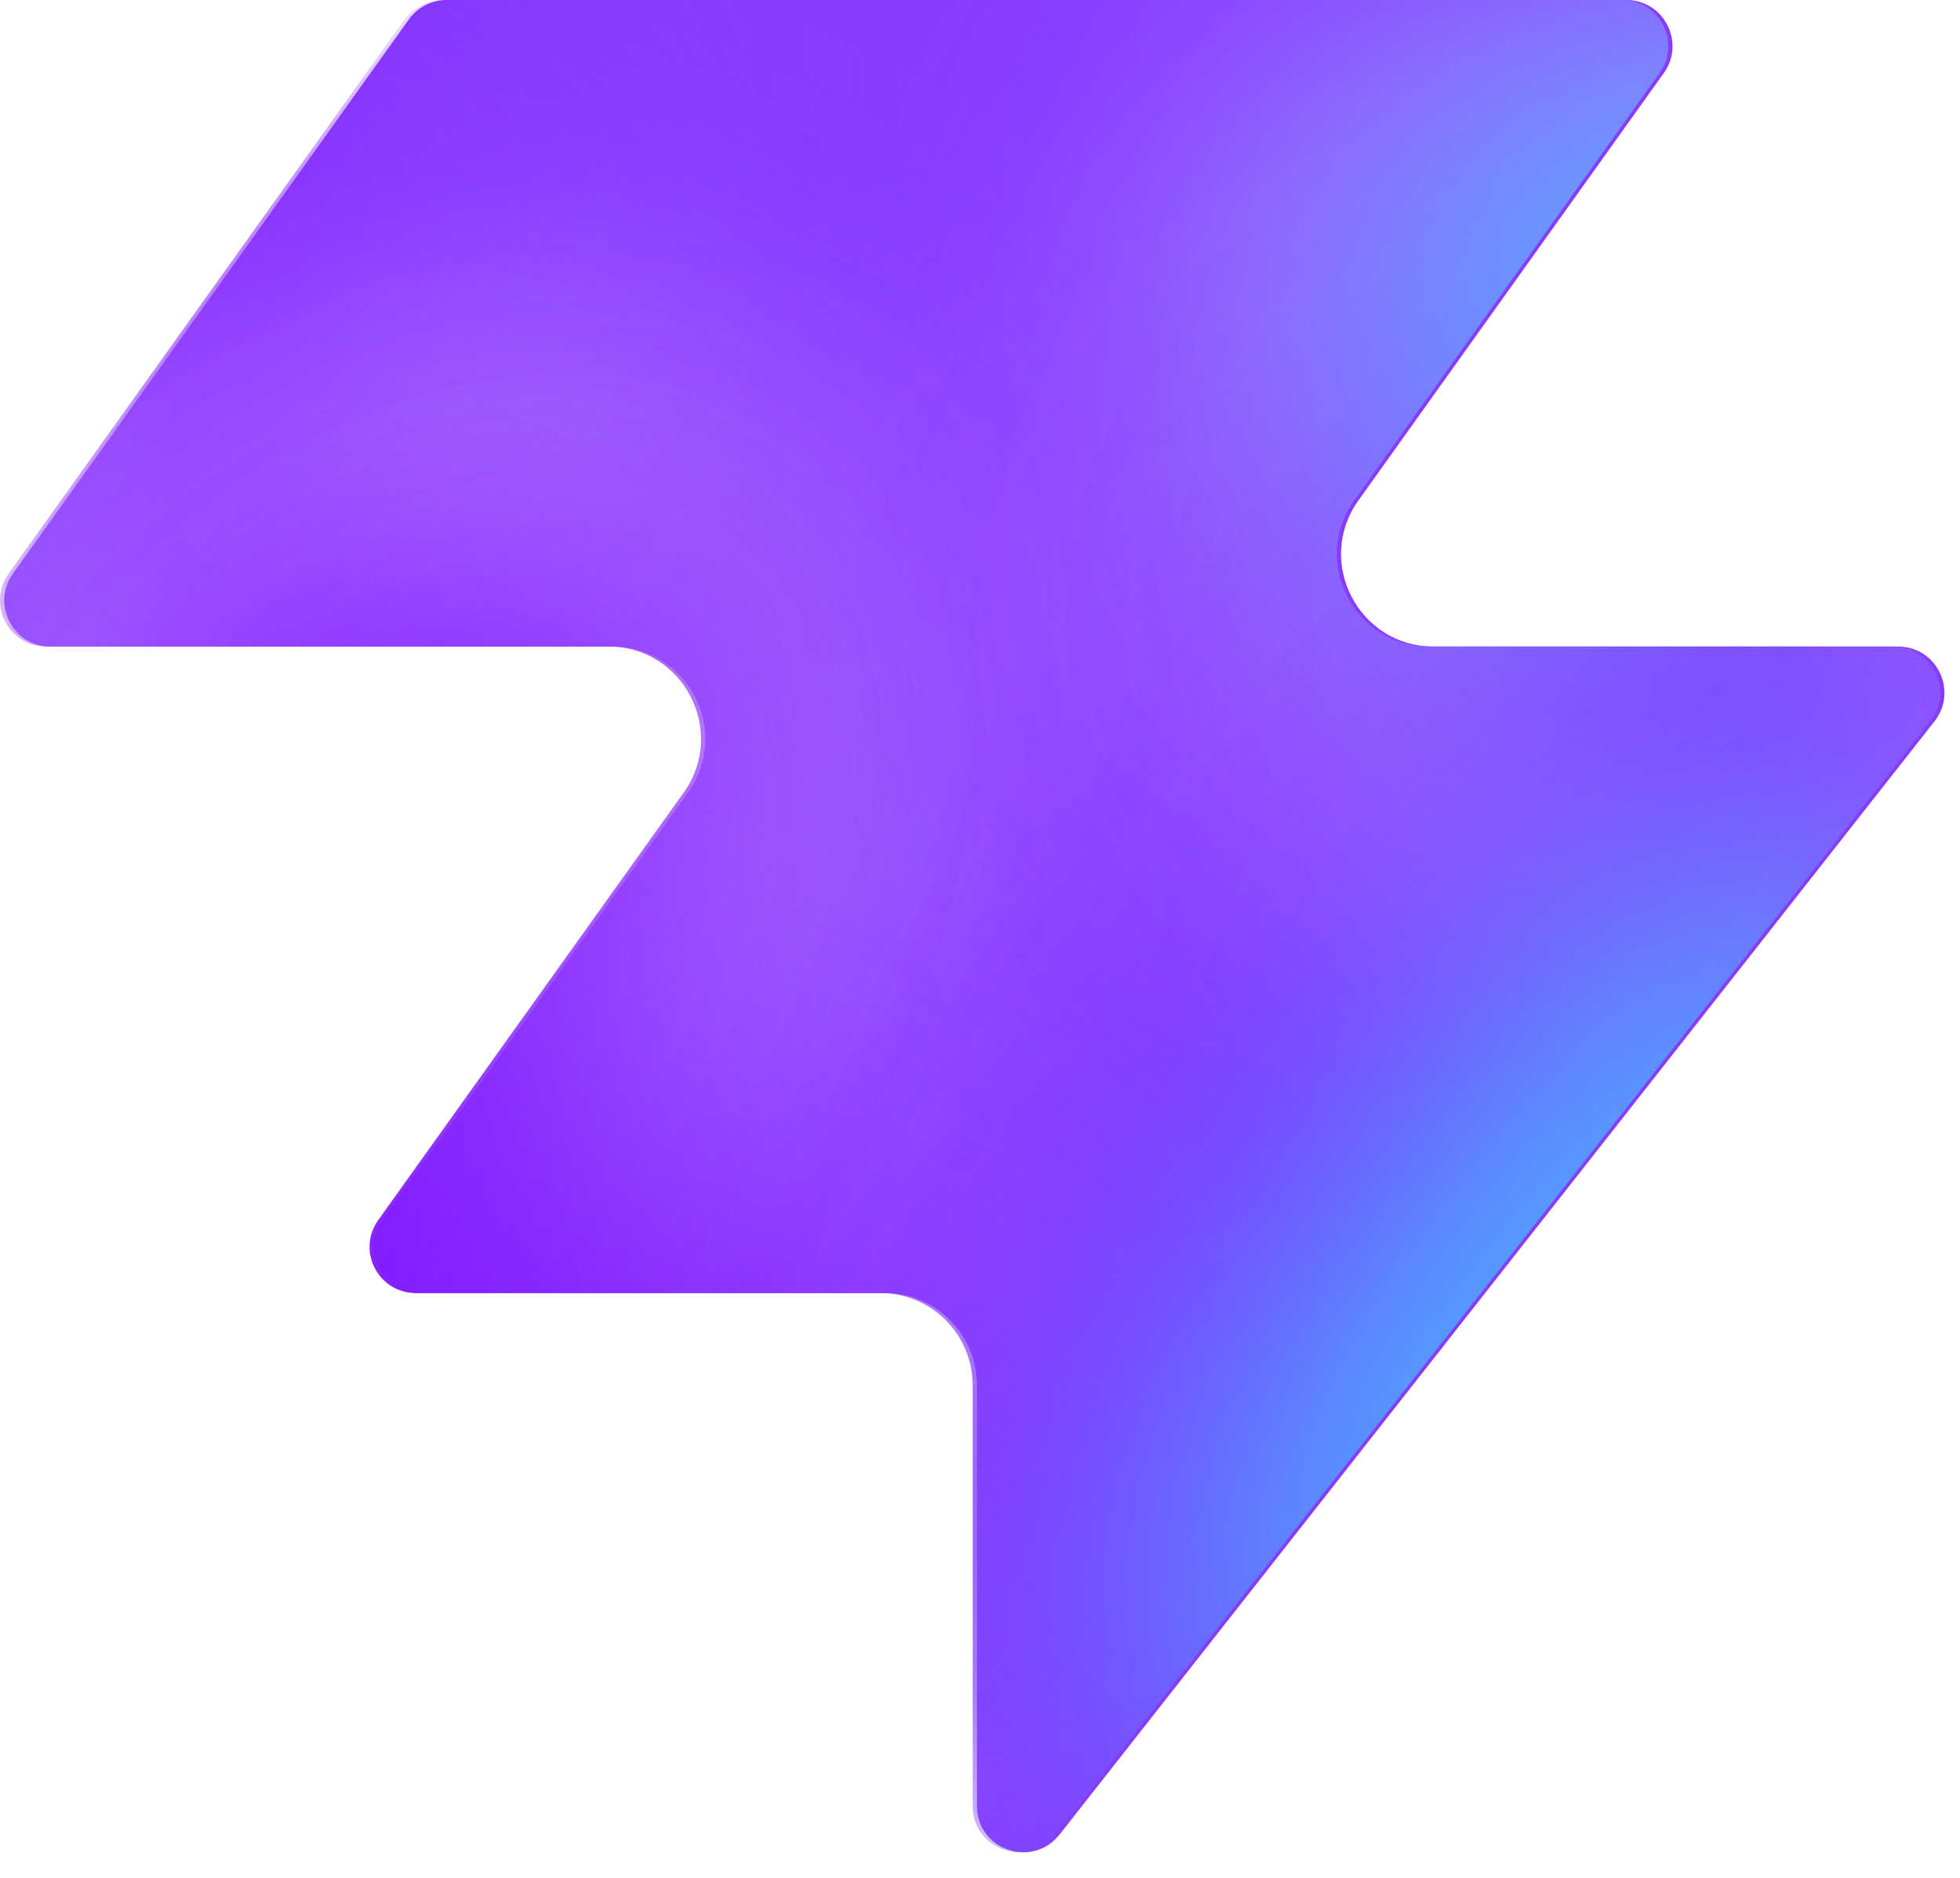
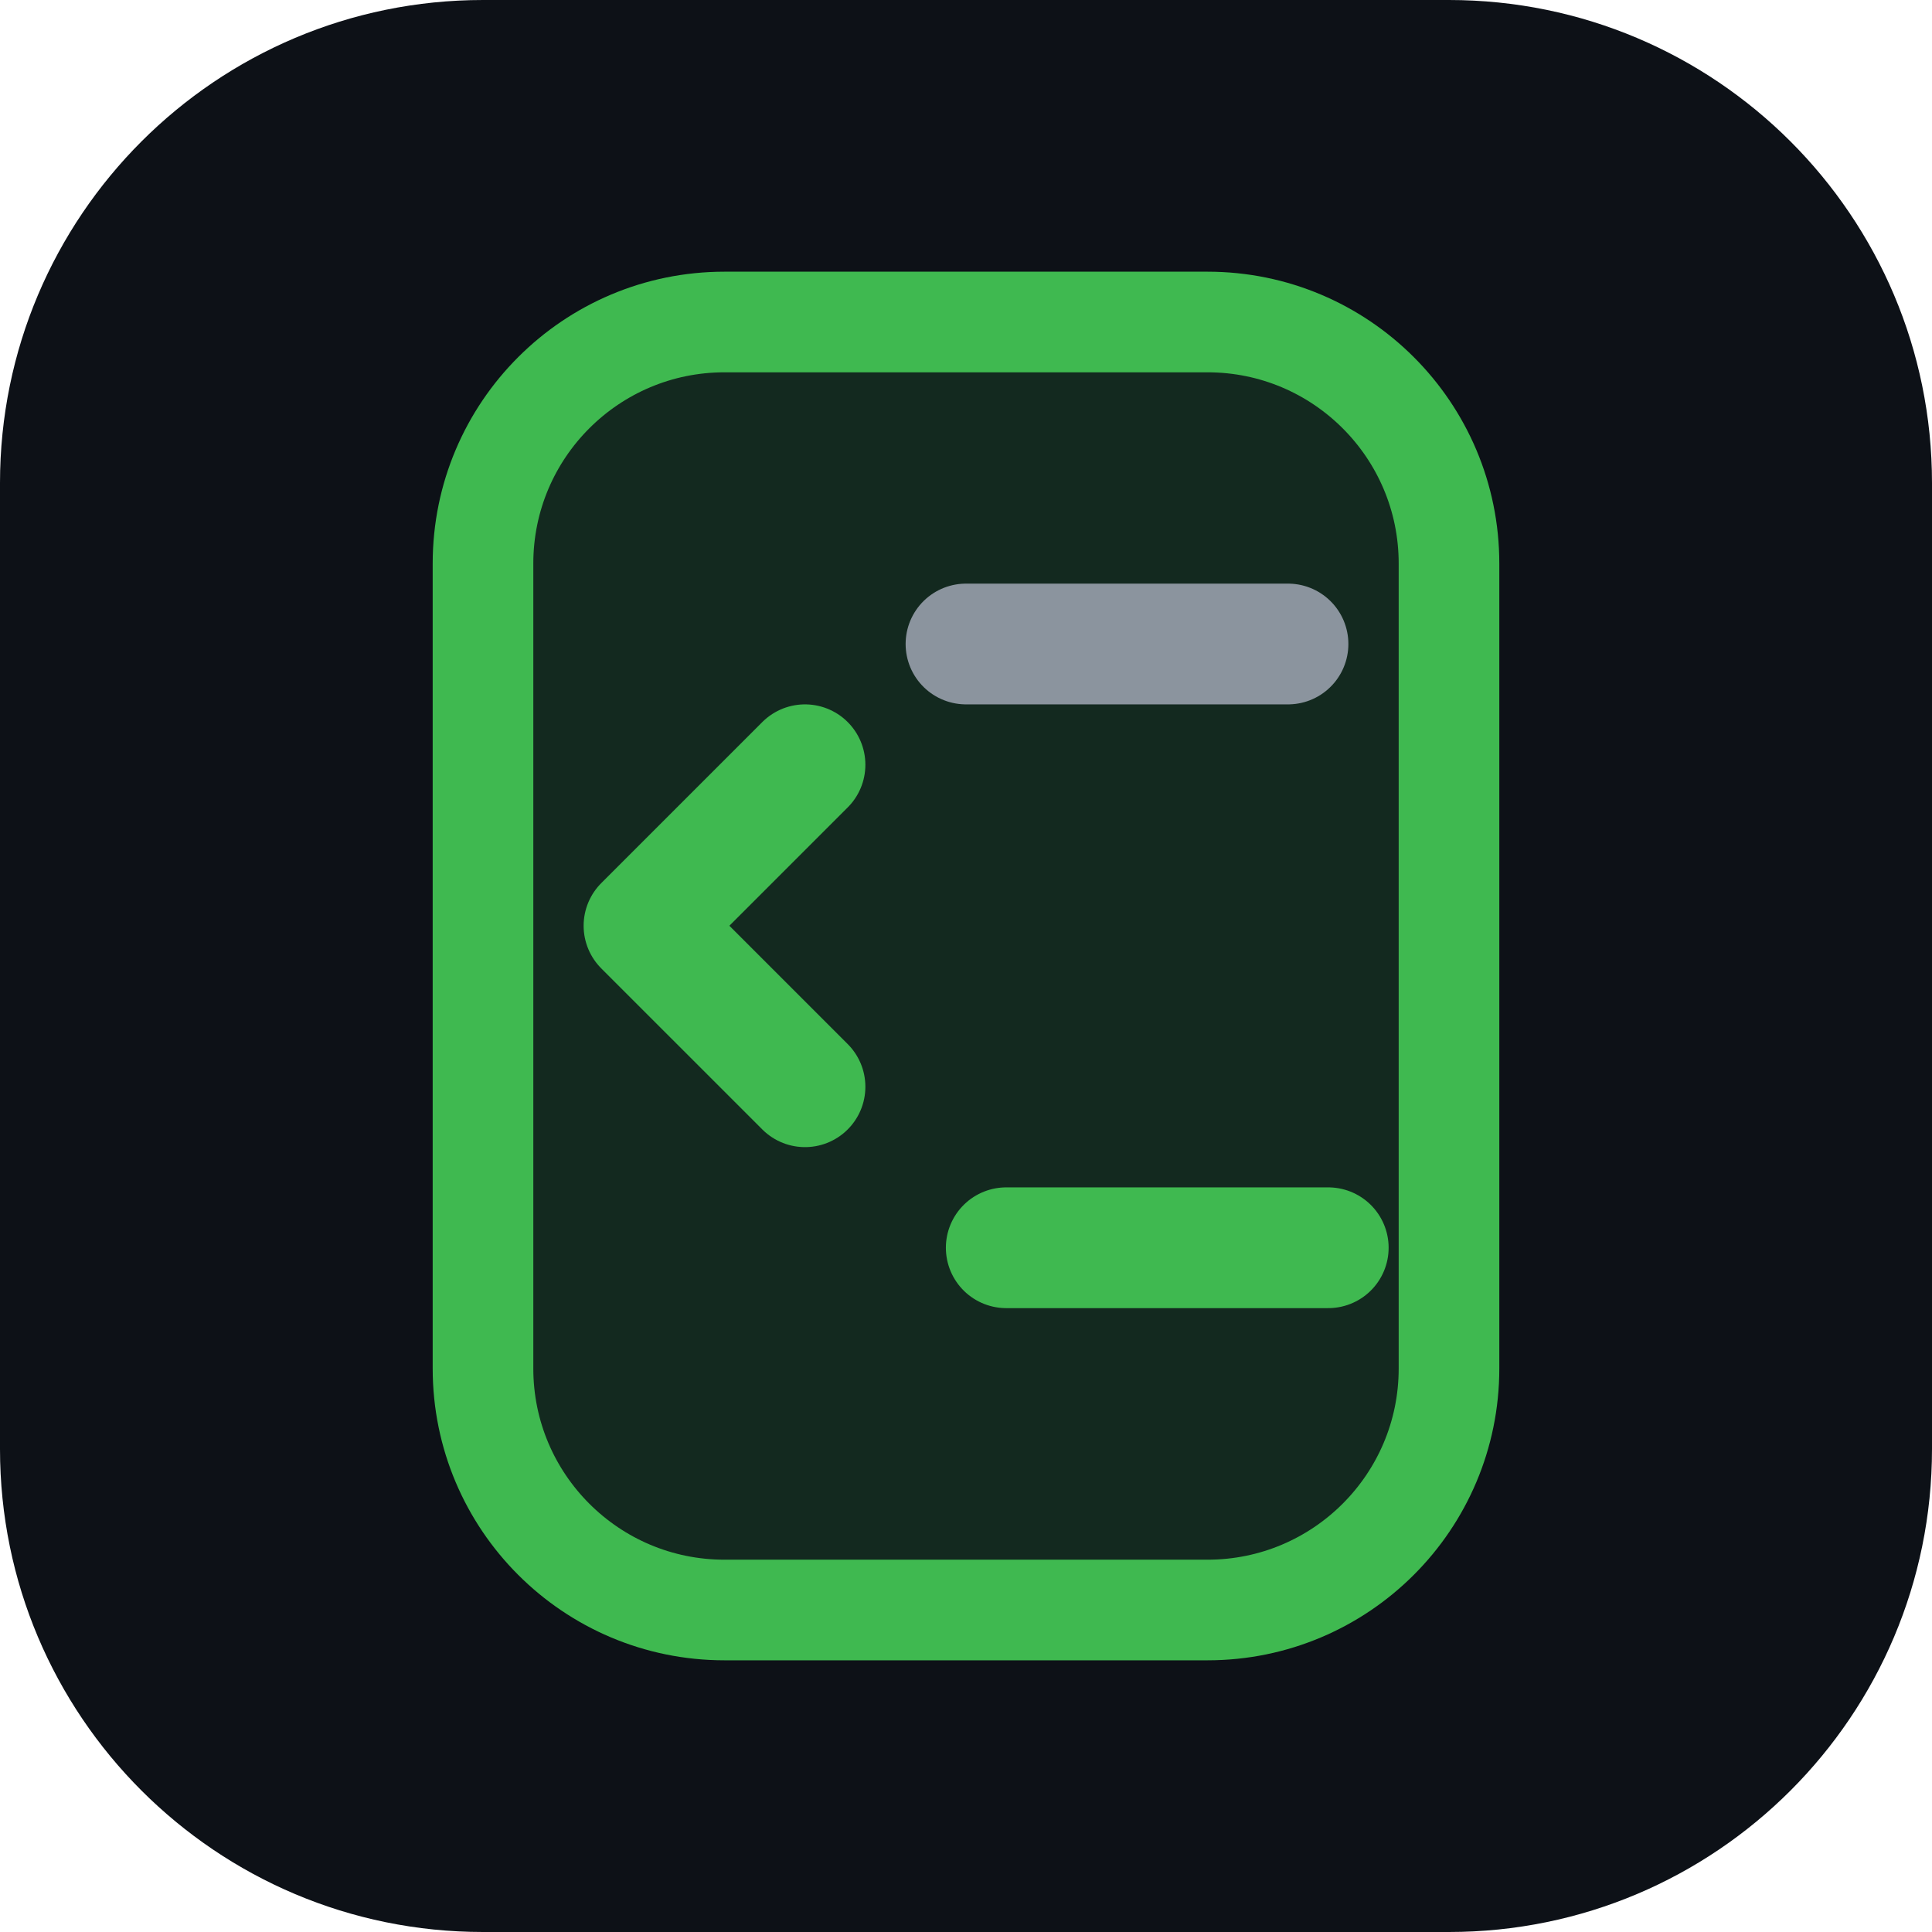
- <svg xmlns="http://www.w3.org/2000/svg" width="48" height="46" fill="none" viewBox="0 0 48 46">
-   <path fill="#863bff" d="M25.946 44.938c-.664.845-2.021.375-2.021-.698V33.937a2.26 2.26 0 0 0-2.262-2.262H10.287c-.92 0-1.456-1.04-.92-1.788l7.48-10.471c1.07-1.497 0-3.578-1.842-3.578H1.237c-.92 0-1.456-1.04-.92-1.788L10.013.474c.214-.297.556-.474.92-.474h28.894c.92 0 1.456 1.04.92 1.788l-7.48 10.471c-1.07 1.498 0 3.579 1.842 3.579h11.377c.943 0 1.473 1.088.89 1.83L25.947 44.94z" style="fill:#863bff;fill:color(display-p3 .525 .23 1);fill-opacity:1" />
-   <mask id="a" width="48" height="46" x="0" y="0" maskUnits="userSpaceOnUse" style="mask-type:alpha">
-     <path fill="#000" d="M25.842 44.938c-.664.844-2.021.375-2.021-.698V33.937a2.26 2.26 0 0 0-2.262-2.262H10.183c-.92 0-1.456-1.04-.92-1.788l7.48-10.471c1.07-1.498 0-3.579-1.842-3.579H1.133c-.92 0-1.456-1.04-.92-1.787L9.91.473c.214-.297.556-.474.92-.474h28.894c.92 0 1.456 1.04.92 1.788l-7.48 10.471c-1.07 1.498 0 3.578 1.842 3.578h11.377c.943 0 1.473 1.088.89 1.832L25.843 44.94z" style="fill:#000;fill-opacity:1" />
-   </mask>
-   <g mask="url(#a)">
-     <g filter="url(#b)">
-       <ellipse cx="5.508" cy="14.704" fill="#ede6ff" rx="5.508" ry="14.704" style="fill:#ede6ff;fill:color(display-p3 .927 .903 1);fill-opacity:1" transform="matrix(.00324 1 1 -.00324 -4.47 31.516)" />
-     </g>
-     <g filter="url(#c)">
-       <ellipse cx="10.399" cy="29.851" fill="#ede6ff" rx="10.399" ry="29.851" style="fill:#ede6ff;fill:color(display-p3 .927 .903 1);fill-opacity:1" transform="matrix(.00324 1 1 -.00324 -39.328 7.883)" />
-     </g>
-     <g filter="url(#d)">
-       <ellipse cx="5.508" cy="30.487" fill="#7e14ff" rx="5.508" ry="30.487" style="fill:#7e14ff;fill:color(display-p3 .492 .077 1);fill-opacity:1" transform="rotate(89.814 -25.913 -14.639)scale(1 -1)" />
-     </g>
-     <g filter="url(#e)">
-       <ellipse cx="5.508" cy="30.599" fill="#7e14ff" rx="5.508" ry="30.599" style="fill:#7e14ff;fill:color(display-p3 .492 .077 1);fill-opacity:1" transform="rotate(89.814 -32.644 -3.334)scale(1 -1)" />
-     </g>
-     <g filter="url(#f)">
-       <ellipse cx="5.508" cy="30.599" fill="#7e14ff" rx="5.508" ry="30.599" style="fill:#7e14ff;fill:color(display-p3 .492 .077 1);fill-opacity:1" transform="matrix(.00324 1 1 -.00324 -34.34 30.47)" />
-     </g>
-     <g filter="url(#g)">
-       <ellipse cx="14.072" cy="22.078" fill="#ede6ff" rx="14.072" ry="22.078" style="fill:#ede6ff;fill:color(display-p3 .927 .903 1);fill-opacity:1" transform="rotate(93.35 24.506 48.493)scale(-1 1)" />
-     </g>
-     <g filter="url(#h)">
-       <ellipse cx="3.47" cy="21.501" fill="#7e14ff" rx="3.47" ry="21.501" style="fill:#7e14ff;fill:color(display-p3 .492 .077 1);fill-opacity:1" transform="rotate(89.009 28.708 47.59)scale(-1 1)" />
-     </g>
-     <g filter="url(#i)">
-       <ellipse cx="3.47" cy="21.501" fill="#7e14ff" rx="3.47" ry="21.501" style="fill:#7e14ff;fill:color(display-p3 .492 .077 1);fill-opacity:1" transform="rotate(89.009 28.708 47.59)scale(-1 1)" />
-     </g>
-     <g filter="url(#j)">
-       <ellipse cx=".387" cy="8.972" fill="#7e14ff" rx="4.407" ry="29.108" style="fill:#7e14ff;fill:color(display-p3 .492 .077 1);fill-opacity:1" transform="rotate(39.51 .387 8.972)" />
-     </g>
-     <g filter="url(#k)">
-       <ellipse cx="47.523" cy="-6.092" fill="#7e14ff" rx="4.407" ry="29.108" style="fill:#7e14ff;fill:color(display-p3 .492 .077 1);fill-opacity:1" transform="rotate(37.892 47.523 -6.092)" />
-     </g>
-     <g filter="url(#l)">
-       <ellipse cx="41.412" cy="6.333" fill="#47bfff" rx="5.971" ry="9.665" style="fill:#47bfff;fill:color(display-p3 .28 .748 1);fill-opacity:1" transform="rotate(37.892 41.412 6.333)" />
-     </g>
-     <g filter="url(#m)">
-       <ellipse cx="-1.879" cy="38.332" fill="#7e14ff" rx="4.407" ry="29.108" style="fill:#7e14ff;fill:color(display-p3 .492 .077 1);fill-opacity:1" transform="rotate(37.892 -1.88 38.332)" />
-     </g>
-     <g filter="url(#n)">
-       <ellipse cx="-1.879" cy="38.332" fill="#7e14ff" rx="4.407" ry="29.108" style="fill:#7e14ff;fill:color(display-p3 .492 .077 1);fill-opacity:1" transform="rotate(37.892 -1.88 38.332)" />
-     </g>
-     <g filter="url(#o)">
-       <ellipse cx="35.651" cy="29.907" fill="#7e14ff" rx="4.407" ry="29.108" style="fill:#7e14ff;fill:color(display-p3 .492 .077 1);fill-opacity:1" transform="rotate(37.892 35.651 29.907)" />
-     </g>
-     <g filter="url(#p)">
-       <ellipse cx="38.418" cy="32.4" fill="#47bfff" rx="5.971" ry="15.297" style="fill:#47bfff;fill:color(display-p3 .28 .748 1);fill-opacity:1" transform="rotate(37.892 38.418 32.4)" />
-     </g>
-   </g>
-   <defs>
-     <filter id="b" width="60.045" height="41.654" x="-19.77" y="16.149" color-interpolation-filters="sRGB" filterUnits="userSpaceOnUse">
-       <feFlood flood-opacity="0" result="BackgroundImageFix" />
-       <feBlend in="SourceGraphic" in2="BackgroundImageFix" result="shape" />
-       <feGaussianBlur result="effect1_foregroundBlur_2002_17158" stdDeviation="7.659" />
-     </filter>
-     <filter id="c" width="90.34" height="51.437" x="-54.613" y="-7.533" color-interpolation-filters="sRGB" filterUnits="userSpaceOnUse">
-       <feFlood flood-opacity="0" result="BackgroundImageFix" />
-       <feBlend in="SourceGraphic" in2="BackgroundImageFix" result="shape" />
-       <feGaussianBlur result="effect1_foregroundBlur_2002_17158" stdDeviation="7.659" />
-     </filter>
-     <filter id="d" width="79.355" height="29.4" x="-49.64" y="2.03" color-interpolation-filters="sRGB" filterUnits="userSpaceOnUse">
-       <feFlood flood-opacity="0" result="BackgroundImageFix" />
-       <feBlend in="SourceGraphic" in2="BackgroundImageFix" result="shape" />
-       <feGaussianBlur result="effect1_foregroundBlur_2002_17158" stdDeviation="4.596" />
-     </filter>
-     <filter id="e" width="79.579" height="29.4" x="-45.045" y="20.029" color-interpolation-filters="sRGB" filterUnits="userSpaceOnUse">
-       <feFlood flood-opacity="0" result="BackgroundImageFix" />
-       <feBlend in="SourceGraphic" in2="BackgroundImageFix" result="shape" />
-       <feGaussianBlur result="effect1_foregroundBlur_2002_17158" stdDeviation="4.596" />
-     </filter>
-     <filter id="f" width="79.579" height="29.4" x="-43.513" y="21.178" color-interpolation-filters="sRGB" filterUnits="userSpaceOnUse">
-       <feFlood flood-opacity="0" result="BackgroundImageFix" />
-       <feBlend in="SourceGraphic" in2="BackgroundImageFix" result="shape" />
-       <feGaussianBlur result="effect1_foregroundBlur_2002_17158" stdDeviation="4.596" />
-     </filter>
-     <filter id="g" width="74.749" height="58.852" x="15.756" y="-17.901" color-interpolation-filters="sRGB" filterUnits="userSpaceOnUse">
-       <feFlood flood-opacity="0" result="BackgroundImageFix" />
-       <feBlend in="SourceGraphic" in2="BackgroundImageFix" result="shape" />
-       <feGaussianBlur result="effect1_foregroundBlur_2002_17158" stdDeviation="7.659" />
-     </filter>
-     <filter id="h" width="61.377" height="25.362" x="23.548" y="2.284" color-interpolation-filters="sRGB" filterUnits="userSpaceOnUse">
-       <feFlood flood-opacity="0" result="BackgroundImageFix" />
-       <feBlend in="SourceGraphic" in2="BackgroundImageFix" result="shape" />
-       <feGaussianBlur result="effect1_foregroundBlur_2002_17158" stdDeviation="4.596" />
-     </filter>
-     <filter id="i" width="61.377" height="25.362" x="23.548" y="2.284" color-interpolation-filters="sRGB" filterUnits="userSpaceOnUse">
-       <feFlood flood-opacity="0" result="BackgroundImageFix" />
-       <feBlend in="SourceGraphic" in2="BackgroundImageFix" result="shape" />
-       <feGaussianBlur result="effect1_foregroundBlur_2002_17158" stdDeviation="4.596" />
-     </filter>
-     <filter id="j" width="56.045" height="63.649" x="-27.636" y="-22.853" color-interpolation-filters="sRGB" filterUnits="userSpaceOnUse">
-       <feFlood flood-opacity="0" result="BackgroundImageFix" />
-       <feBlend in="SourceGraphic" in2="BackgroundImageFix" result="shape" />
-       <feGaussianBlur result="effect1_foregroundBlur_2002_17158" stdDeviation="4.596" />
-     </filter>
-     <filter id="k" width="54.814" height="64.646" x="20.116" y="-38.415" color-interpolation-filters="sRGB" filterUnits="userSpaceOnUse">
-       <feFlood flood-opacity="0" result="BackgroundImageFix" />
-       <feBlend in="SourceGraphic" in2="BackgroundImageFix" result="shape" />
-       <feGaussianBlur result="effect1_foregroundBlur_2002_17158" stdDeviation="4.596" />
-     </filter>
-     <filter id="l" width="33.541" height="35.313" x="24.641" y="-11.323" color-interpolation-filters="sRGB" filterUnits="userSpaceOnUse">
-       <feFlood flood-opacity="0" result="BackgroundImageFix" />
-       <feBlend in="SourceGraphic" in2="BackgroundImageFix" result="shape" />
-       <feGaussianBlur result="effect1_foregroundBlur_2002_17158" stdDeviation="4.596" />
-     </filter>
-     <filter id="m" width="54.814" height="64.646" x="-29.286" y="6.009" color-interpolation-filters="sRGB" filterUnits="userSpaceOnUse">
-       <feFlood flood-opacity="0" result="BackgroundImageFix" />
-       <feBlend in="SourceGraphic" in2="BackgroundImageFix" result="shape" />
-       <feGaussianBlur result="effect1_foregroundBlur_2002_17158" stdDeviation="4.596" />
-     </filter>
-     <filter id="n" width="54.814" height="64.646" x="-29.286" y="6.009" color-interpolation-filters="sRGB" filterUnits="userSpaceOnUse">
-       <feFlood flood-opacity="0" result="BackgroundImageFix" />
-       <feBlend in="SourceGraphic" in2="BackgroundImageFix" result="shape" />
-       <feGaussianBlur result="effect1_foregroundBlur_2002_17158" stdDeviation="4.596" />
-     </filter>
-     <filter id="o" width="54.814" height="64.646" x="8.244" y="-2.416" color-interpolation-filters="sRGB" filterUnits="userSpaceOnUse">
-       <feFlood flood-opacity="0" result="BackgroundImageFix" />
-       <feBlend in="SourceGraphic" in2="BackgroundImageFix" result="shape" />
-       <feGaussianBlur result="effect1_foregroundBlur_2002_17158" stdDeviation="4.596" />
-     </filter>
-     <filter id="p" width="39.409" height="43.623" x="18.713" y="10.588" color-interpolation-filters="sRGB" filterUnits="userSpaceOnUse">
-       <feFlood flood-opacity="0" result="BackgroundImageFix" />
-       <feBlend in="SourceGraphic" in2="BackgroundImageFix" result="shape" />
-       <feGaussianBlur result="effect1_foregroundBlur_2002_17158" stdDeviation="4.596" />
-     </filter>
-   </defs>
+ <svg xmlns="http://www.w3.org/2000/svg" viewBox="0 0 48 48">
+   <rect width="48" height="48" rx="12" fill="#0d1117" />
+   <rect x="12" y="8" width="24" height="32" rx="6" fill="#3fb950" fill-opacity=".14" stroke="#3fb950" stroke-width="2.5" />
+   <path d="m20 19-4 4 4 4" fill="none" stroke="#3fb950" stroke-width="3" stroke-linecap="round" stroke-linejoin="round" />
+   <path d="M25 31h8" fill="none" stroke="#3fb950" stroke-width="3" stroke-linecap="round" />
+   <path d="M24 16h8" fill="none" stroke="#8b949e" stroke-width="3" stroke-linecap="round" />
</svg>
